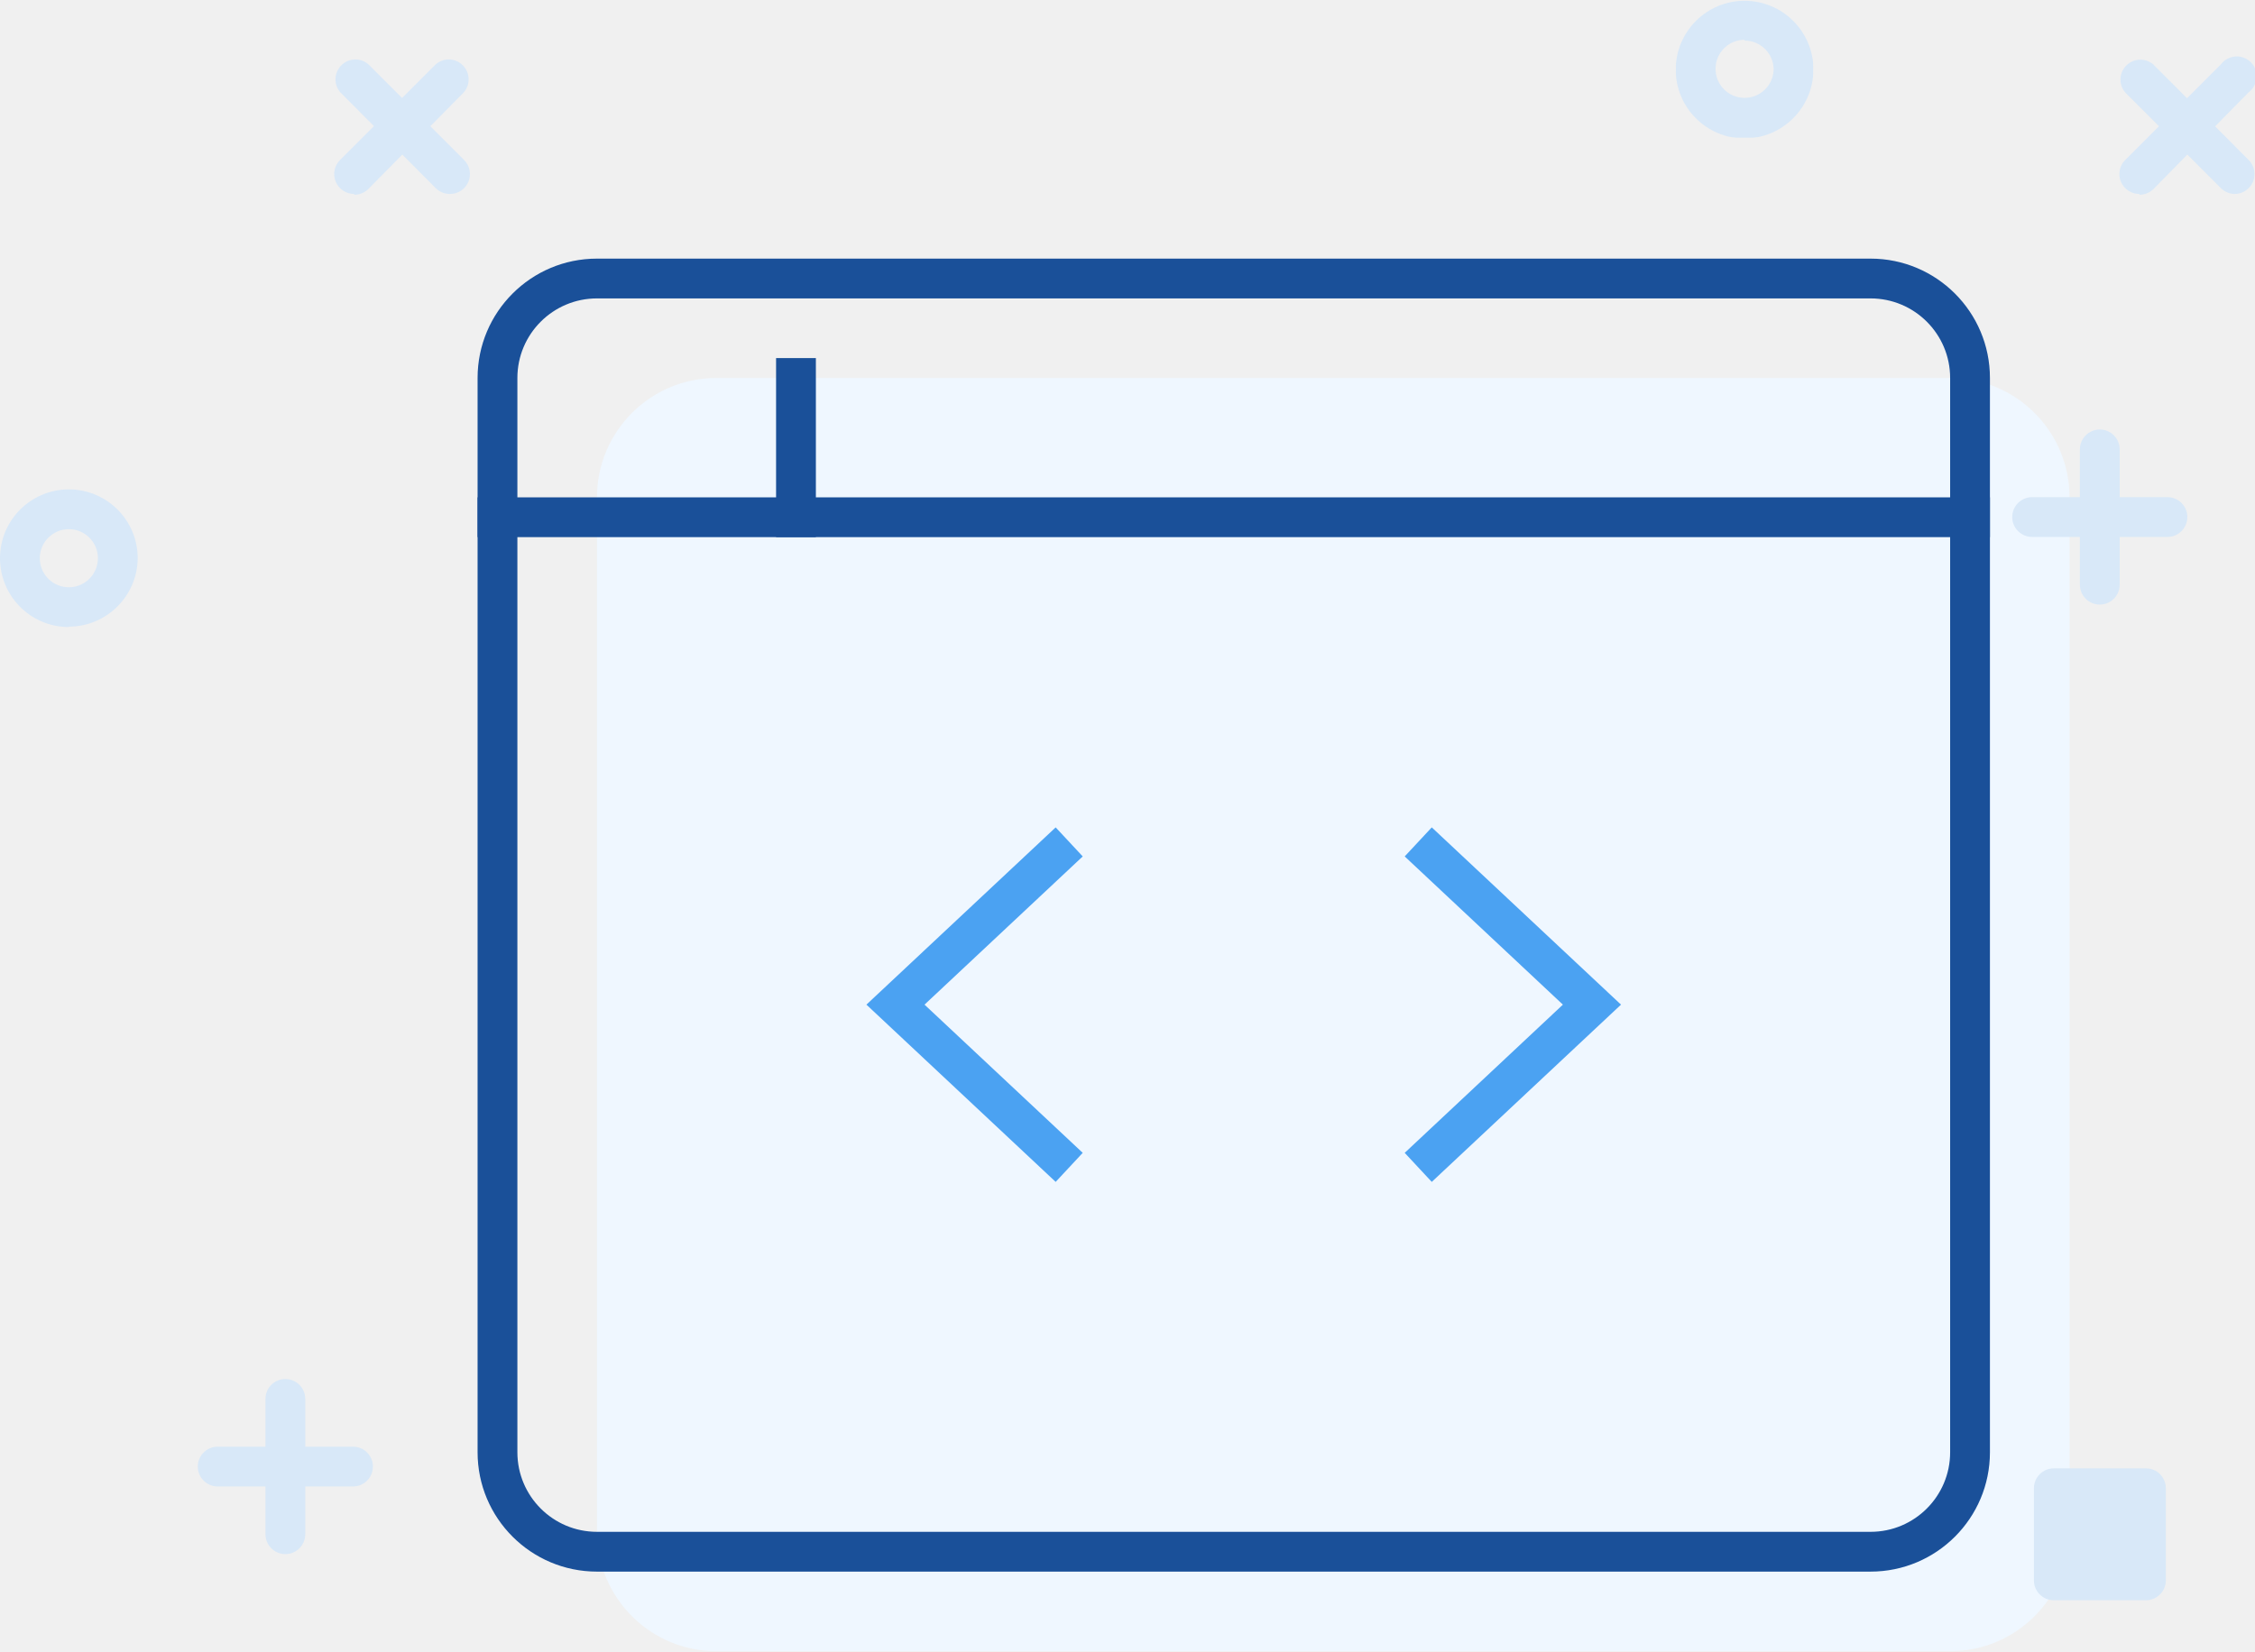
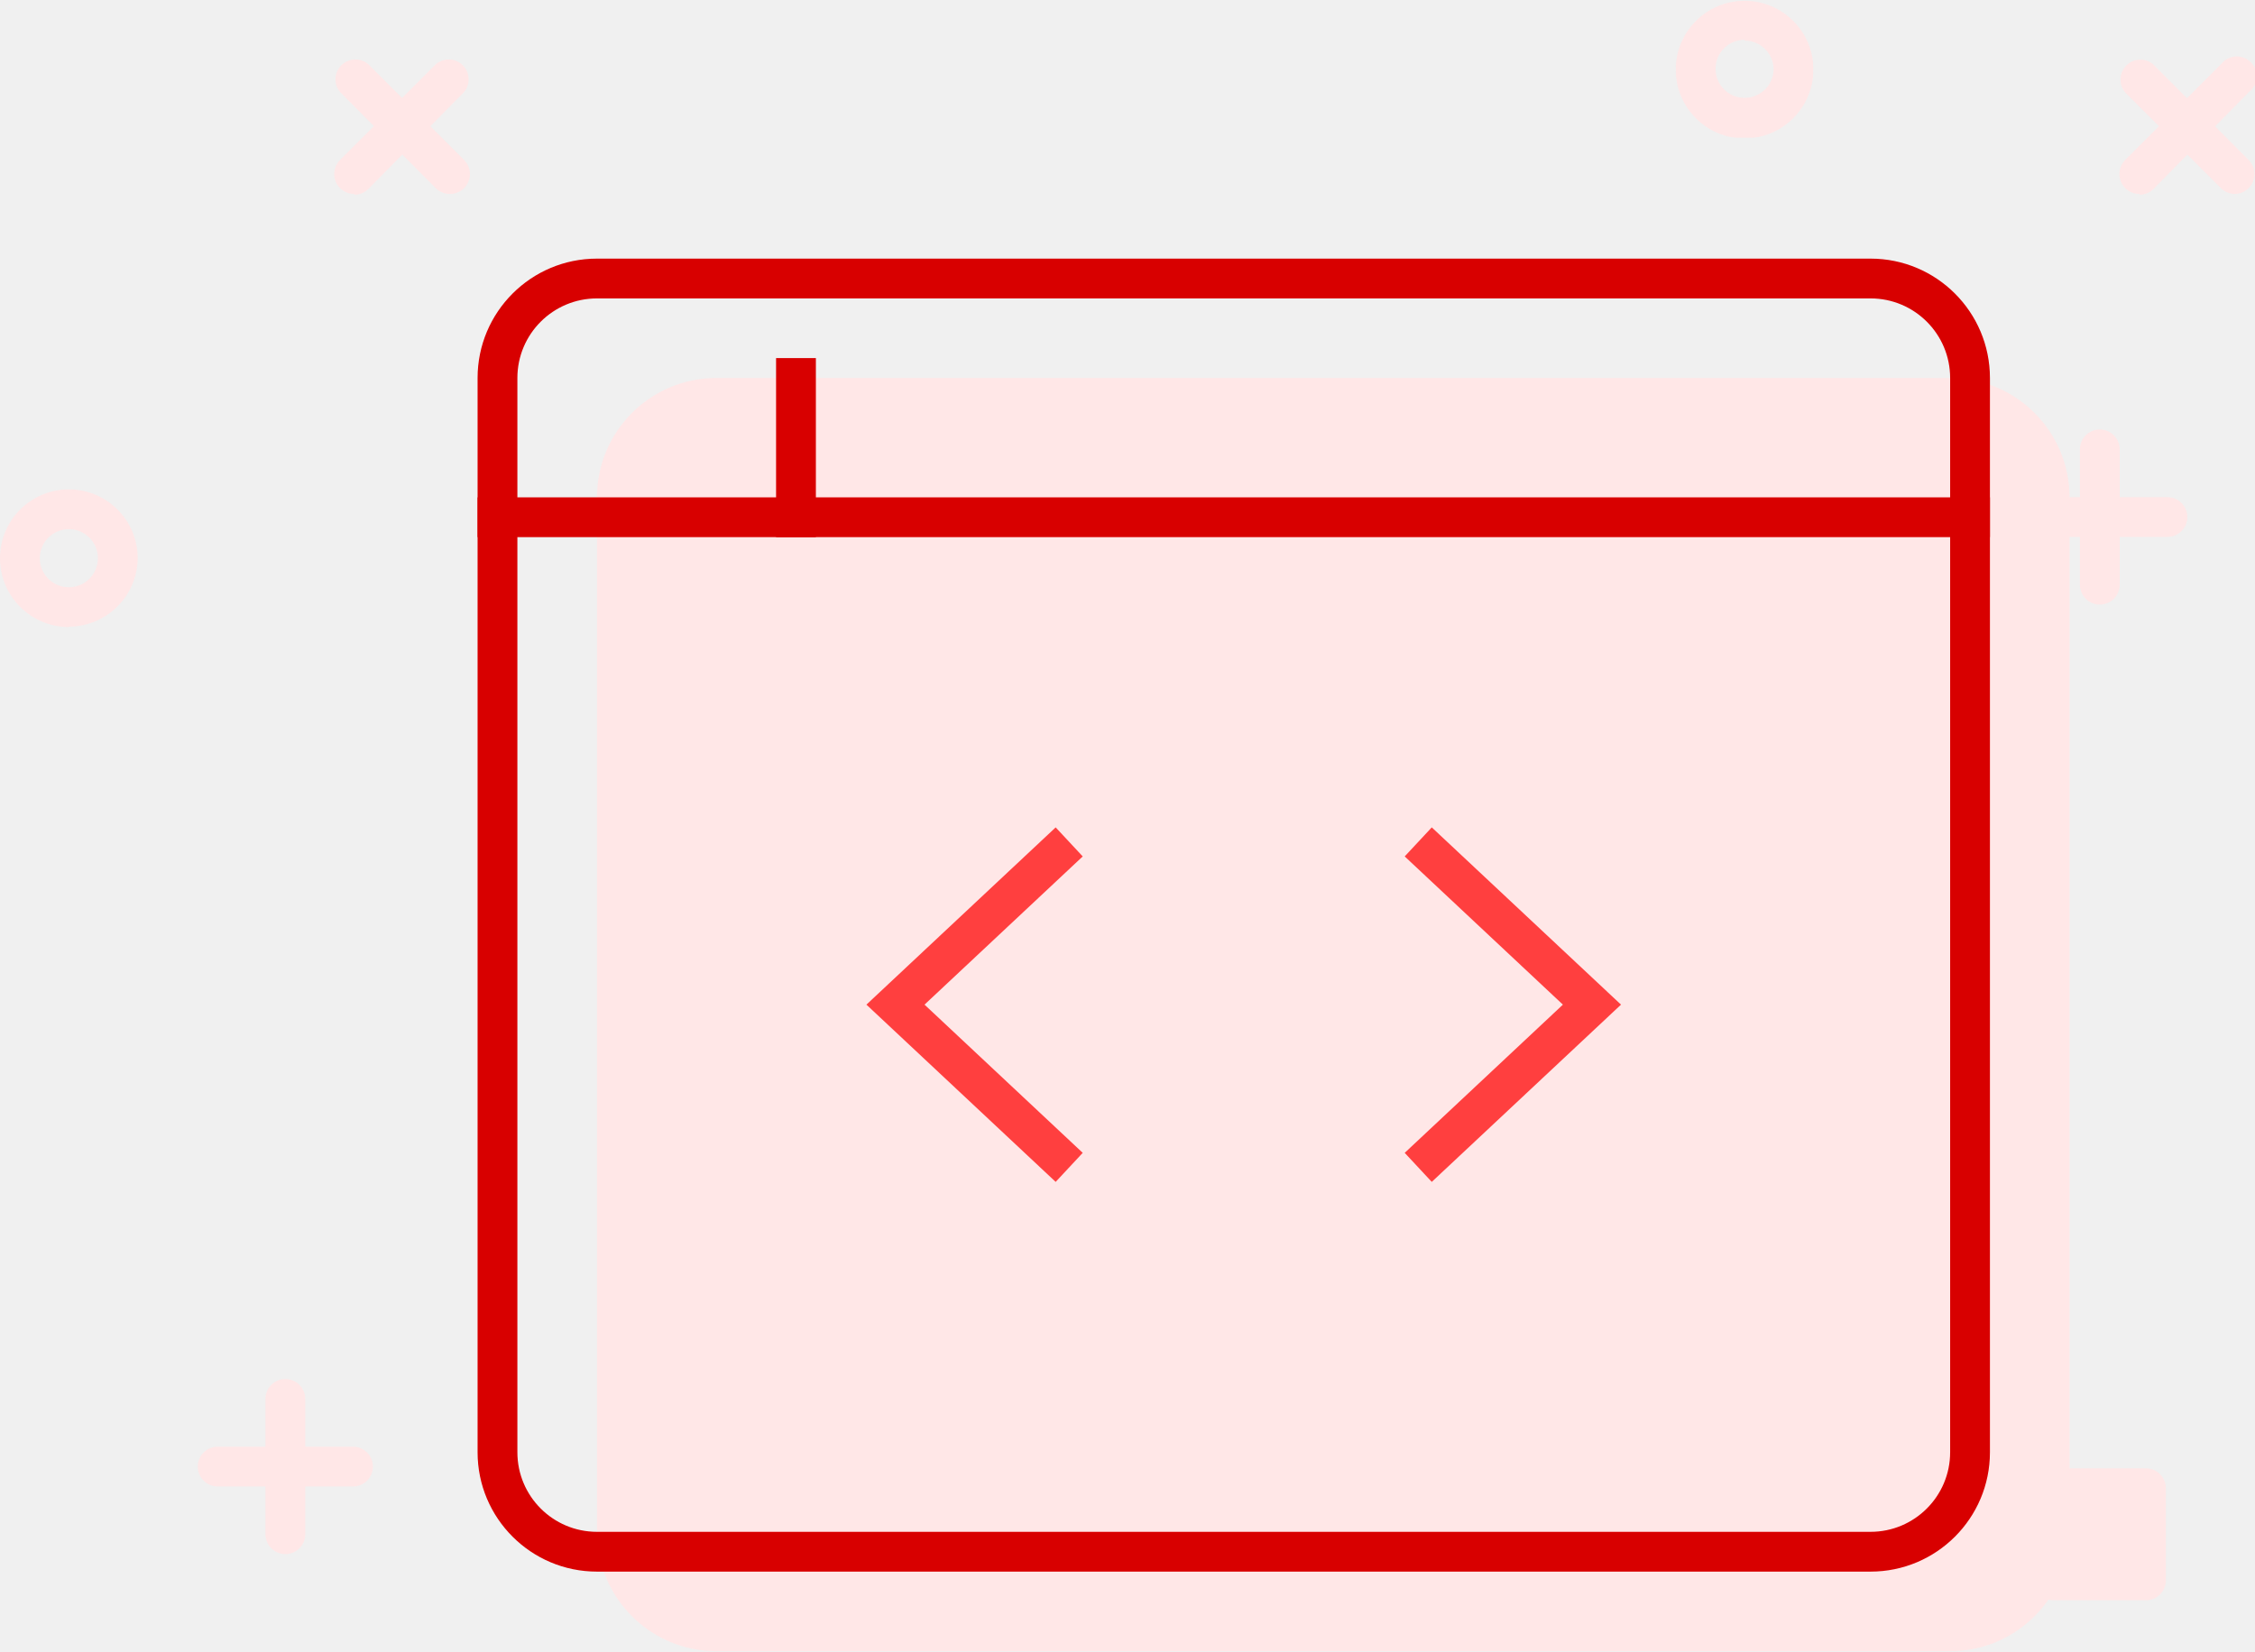
<svg xmlns="http://www.w3.org/2000/svg" viewBox="0 0 113.32 83">
  <defs>
-     <style>.a{fill:#fff;}.b{fill:#eff7ff;}.c{mask:url(#a);}.d{fill:#d8e8f8;}.e{fill:#1a5099;}.f{fill:#4ba2f2;}</style>
+     <style>.a{fill:#fff;}.b{fill:#ffe7e7;}.c{mask:url(#a);}.d{fill:#ffe7e7;}.e{fill:#d80000;}.f{fill:#ff3f3f;}</style>
    <mask id="a" x="84.21" y="0" width="6.92" height="6.92" maskUnits="userSpaceOnUse">
      <g transform="translate(-8 -13.5)">
        <polygon class="a" points="92.21 13.5 99.14 13.5 99.14 20.42 92.21 20.42 92.21 13.5" />
      </g>
    </mask>
  </defs>
  <rect class="b" x="30" y="19" width="74" height="64" rx="6" ry="6" />
  <g class="c">
    <path class="d" d="M95.67,15.5A1.46,1.46,0,1,0,97.13,17a1.46,1.46,0,0,0-1.46-1.46m0,4.92A3.46,3.46,0,1,1,99.13,17a3.47,3.47,0,0,1-3.46,3.46" transform="translate(-8 -13.5)" />
  </g>
  <path class="d" d="M112.21,91.94h2.63V89.31h-2.63Zm3.63,2h-4.63a1,1,0,0,1-1-1V88.31a1,1,0,0,1,1-1h4.63a1,1,0,0,1,1,1v4.63a1,1,0,0,1-1,1Z" transform="translate(-8 -13.5)" />
  <polygon class="d" points="103.21 79.44 107.83 79.44 107.83 74.81 103.21 74.81 103.21 79.44" />
  <path class="d" d="M11.46,40.1a1.46,1.46,0,1,0,1.46,1.46,1.46,1.46,0,0,0-1.46-1.46m0,4.92a3.46,3.46,0,1,1,3.46-3.46A3.47,3.47,0,0,1,11.46,45" transform="translate(-8 -13.5)" />
  <path class="d" d="M120.32,23.25a1,1,0,0,1-.71-.29l-4.81-4.81a1,1,0,0,1,1.41-1.41L121,21.54a1,1,0,0,1-.71,1.71" transform="translate(-8 -13.5)" />
  <path class="d" d="M115.51,23.25a1,1,0,0,1-.71-1.71l4.81-4.81A1,1,0,1,1,121,18.14L116.22,23a1,1,0,0,1-.71.29" transform="translate(-8 -13.5)" />
  <path class="d" d="M30.61,23.25a1,1,0,0,1-.71-.29L25.1,18.14a1,1,0,0,1,1.41-1.41l4.81,4.81a1,1,0,0,1-.71,1.71" transform="translate(-8 -13.5)" />
  <path class="d" d="M25.8,23.25a1,1,0,0,1-.71-1.71l4.81-4.81a1,1,0,0,1,1.41,1.41L26.51,23a1,1,0,0,1-.71.29" transform="translate(-8 -13.5)" />
  <path class="d" d="M113.52,43.89a1,1,0,0,1-1-1v-6.8a1,1,0,0,1,2,0v6.8a1,1,0,0,1-1,1" transform="translate(-8 -13.5)" />
  <path class="d" d="M116.92,40.49h-6.8a1,1,0,0,1,0-2h6.8a1,1,0,1,1,0,2" transform="translate(-8 -13.5)" />
  <path class="d" d="M22.34,91.62a1,1,0,0,1-1-1v-6.8a1,1,0,0,1,2,0v6.8a1,1,0,0,1-1,1" transform="translate(-8 -13.5)" />
  <path class="d" d="M25.74,88.22h-6.8a1,1,0,0,1,0-2h6.8a1,1,0,0,1,0,2" transform="translate(-8 -13.5)" />
  <path class="e" d="M38,28.5a4,4,0,0,0-4,4v54a4,4,0,0,0,4,4h64a4,4,0,0,0,4-4v-54a4,4,0,0,0-4-4Zm0-2h64a6,6,0,0,1,6,6v54a6,6,0,0,1-6,6H38a6,6,0,0,1-6-6v-54A6,6,0,0,1,38,26.5Z" transform="translate(-8 -13.5)" />
  <polygon class="e" points="24 27 100 27 100 25 24 25 24 27" />
  <polygon class="e" points="39 18 39 27 41 27 41 18 39 18" />
  <polygon class="f" points="54.41 43.05 53.05 41.59 43.54 50.5 53.05 59.41 54.41 57.95 46.46 50.5 54.41 43.05" />
  <polygon class="f" points="70.59 57.95 71.95 59.41 81.46 50.5 71.95 41.59 70.59 43.05 78.54 50.5 70.59 57.95" />
</svg>
